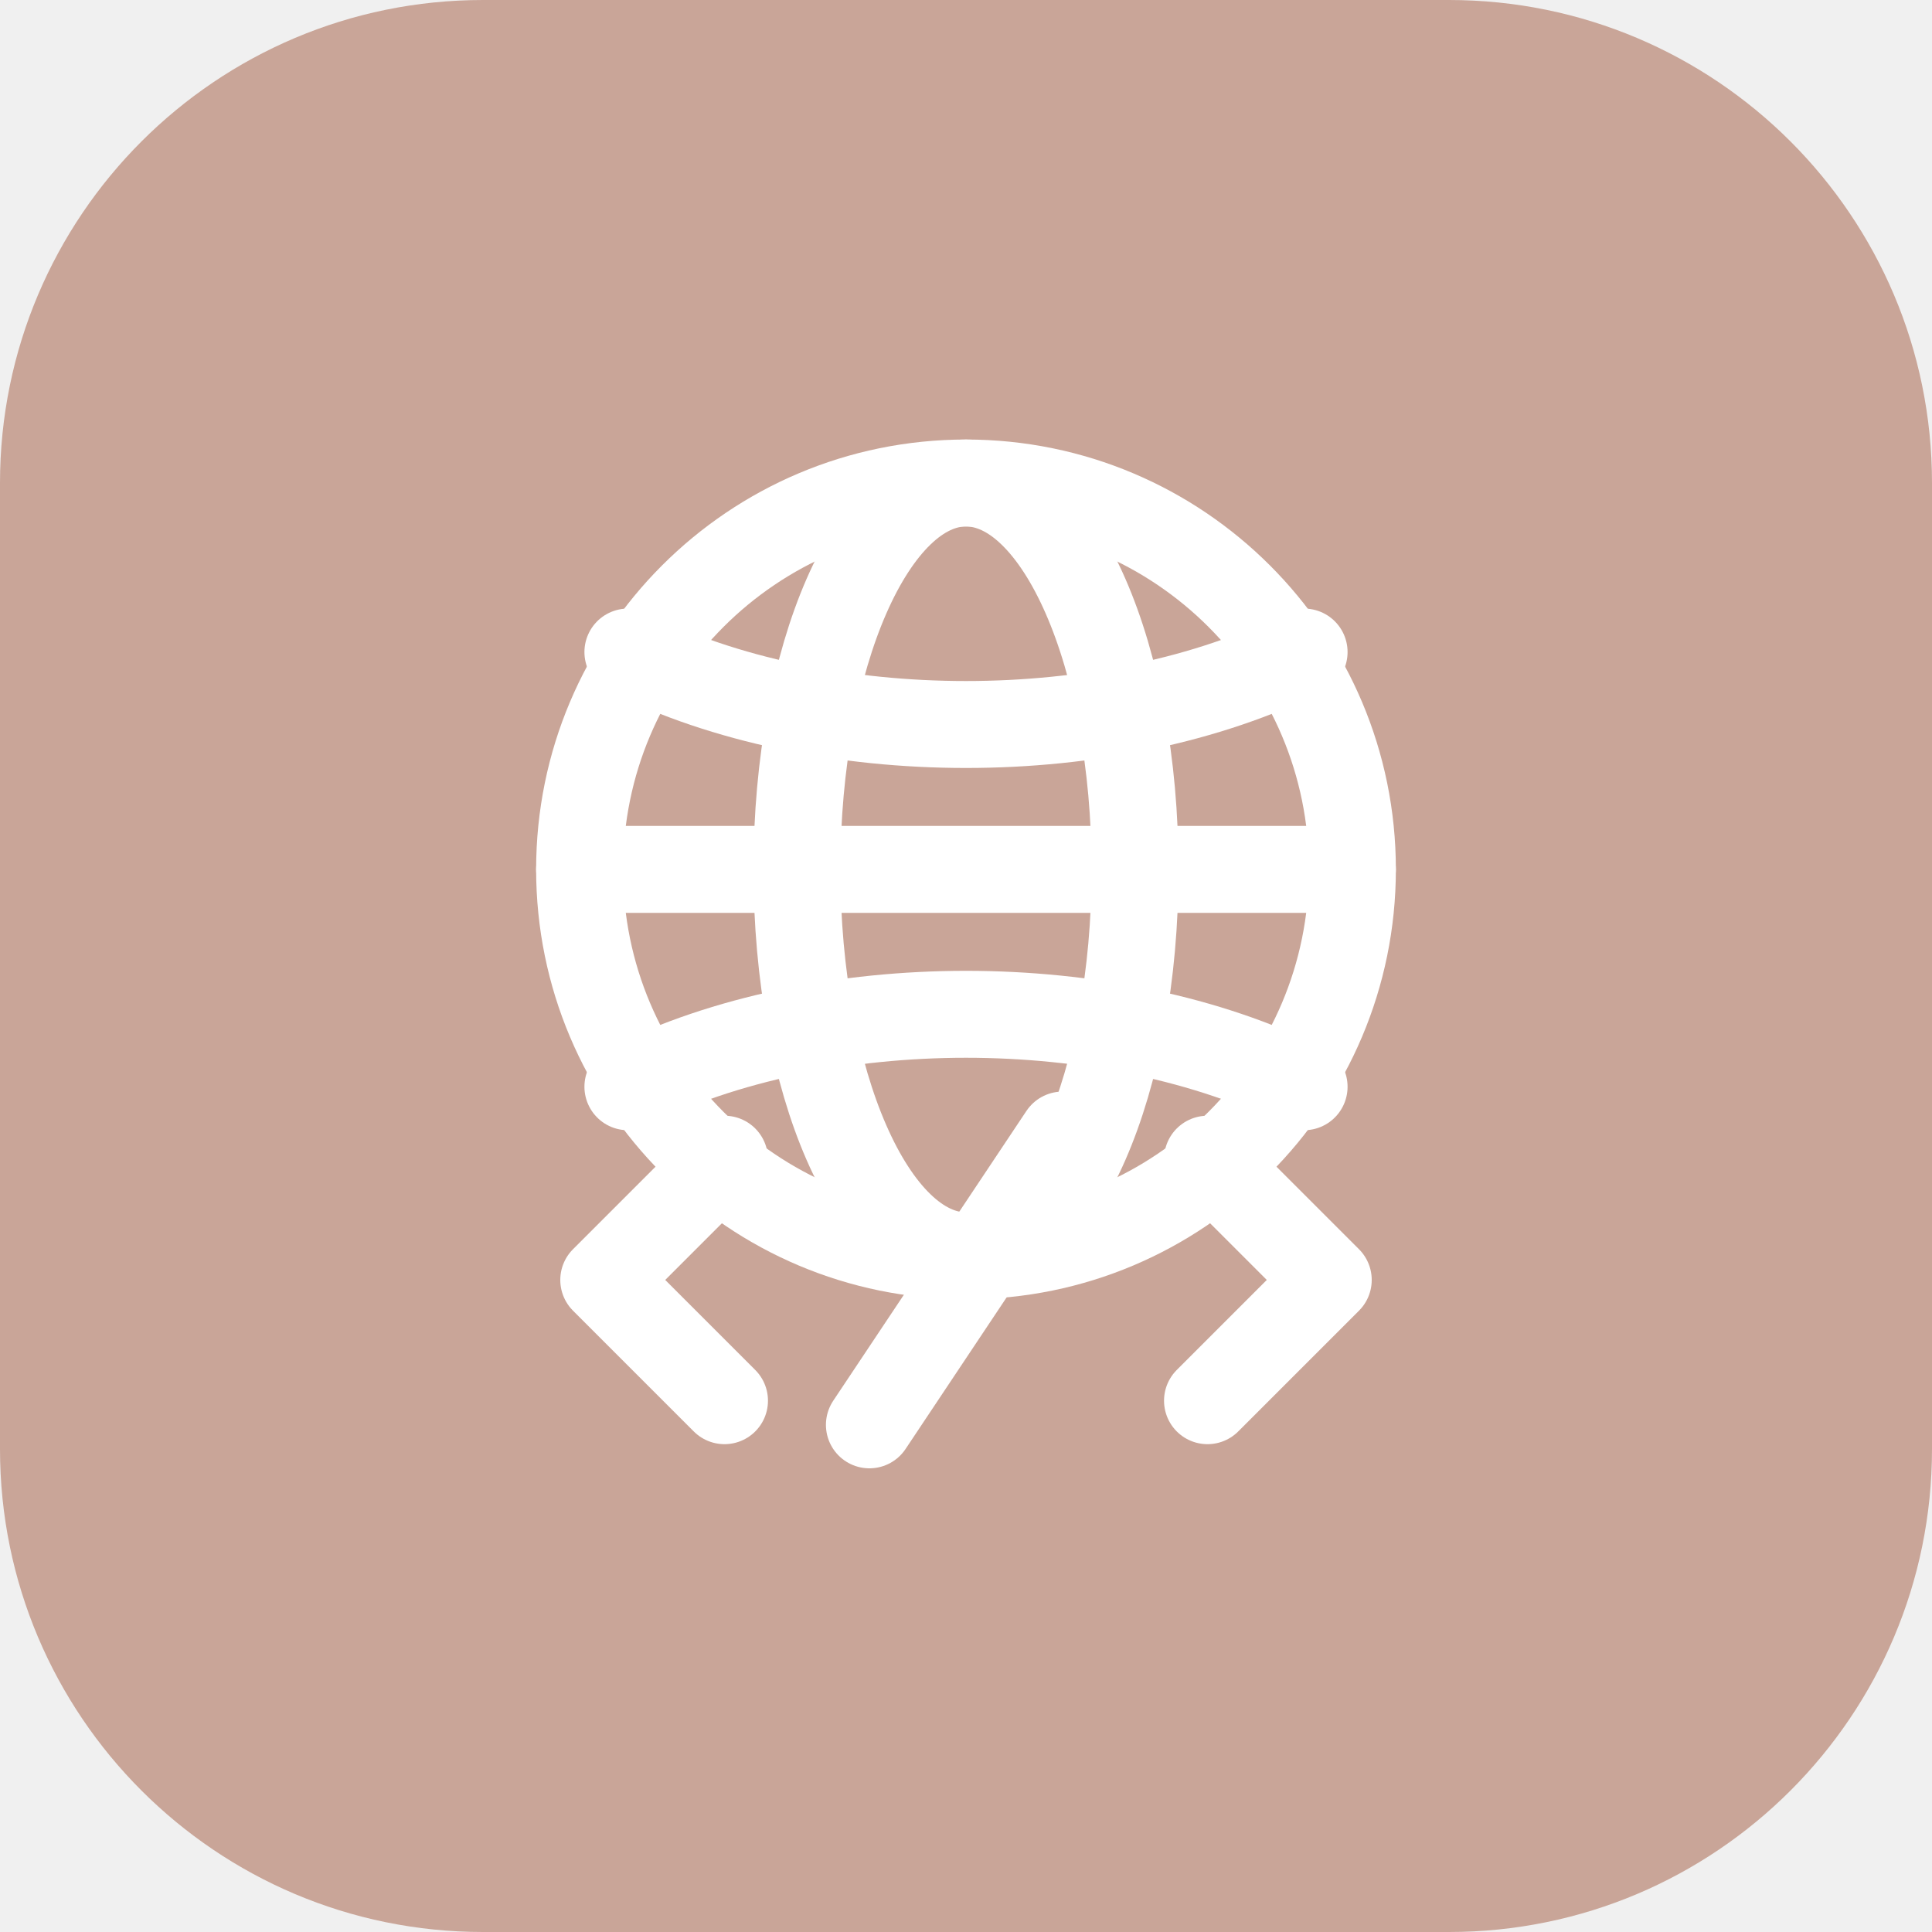
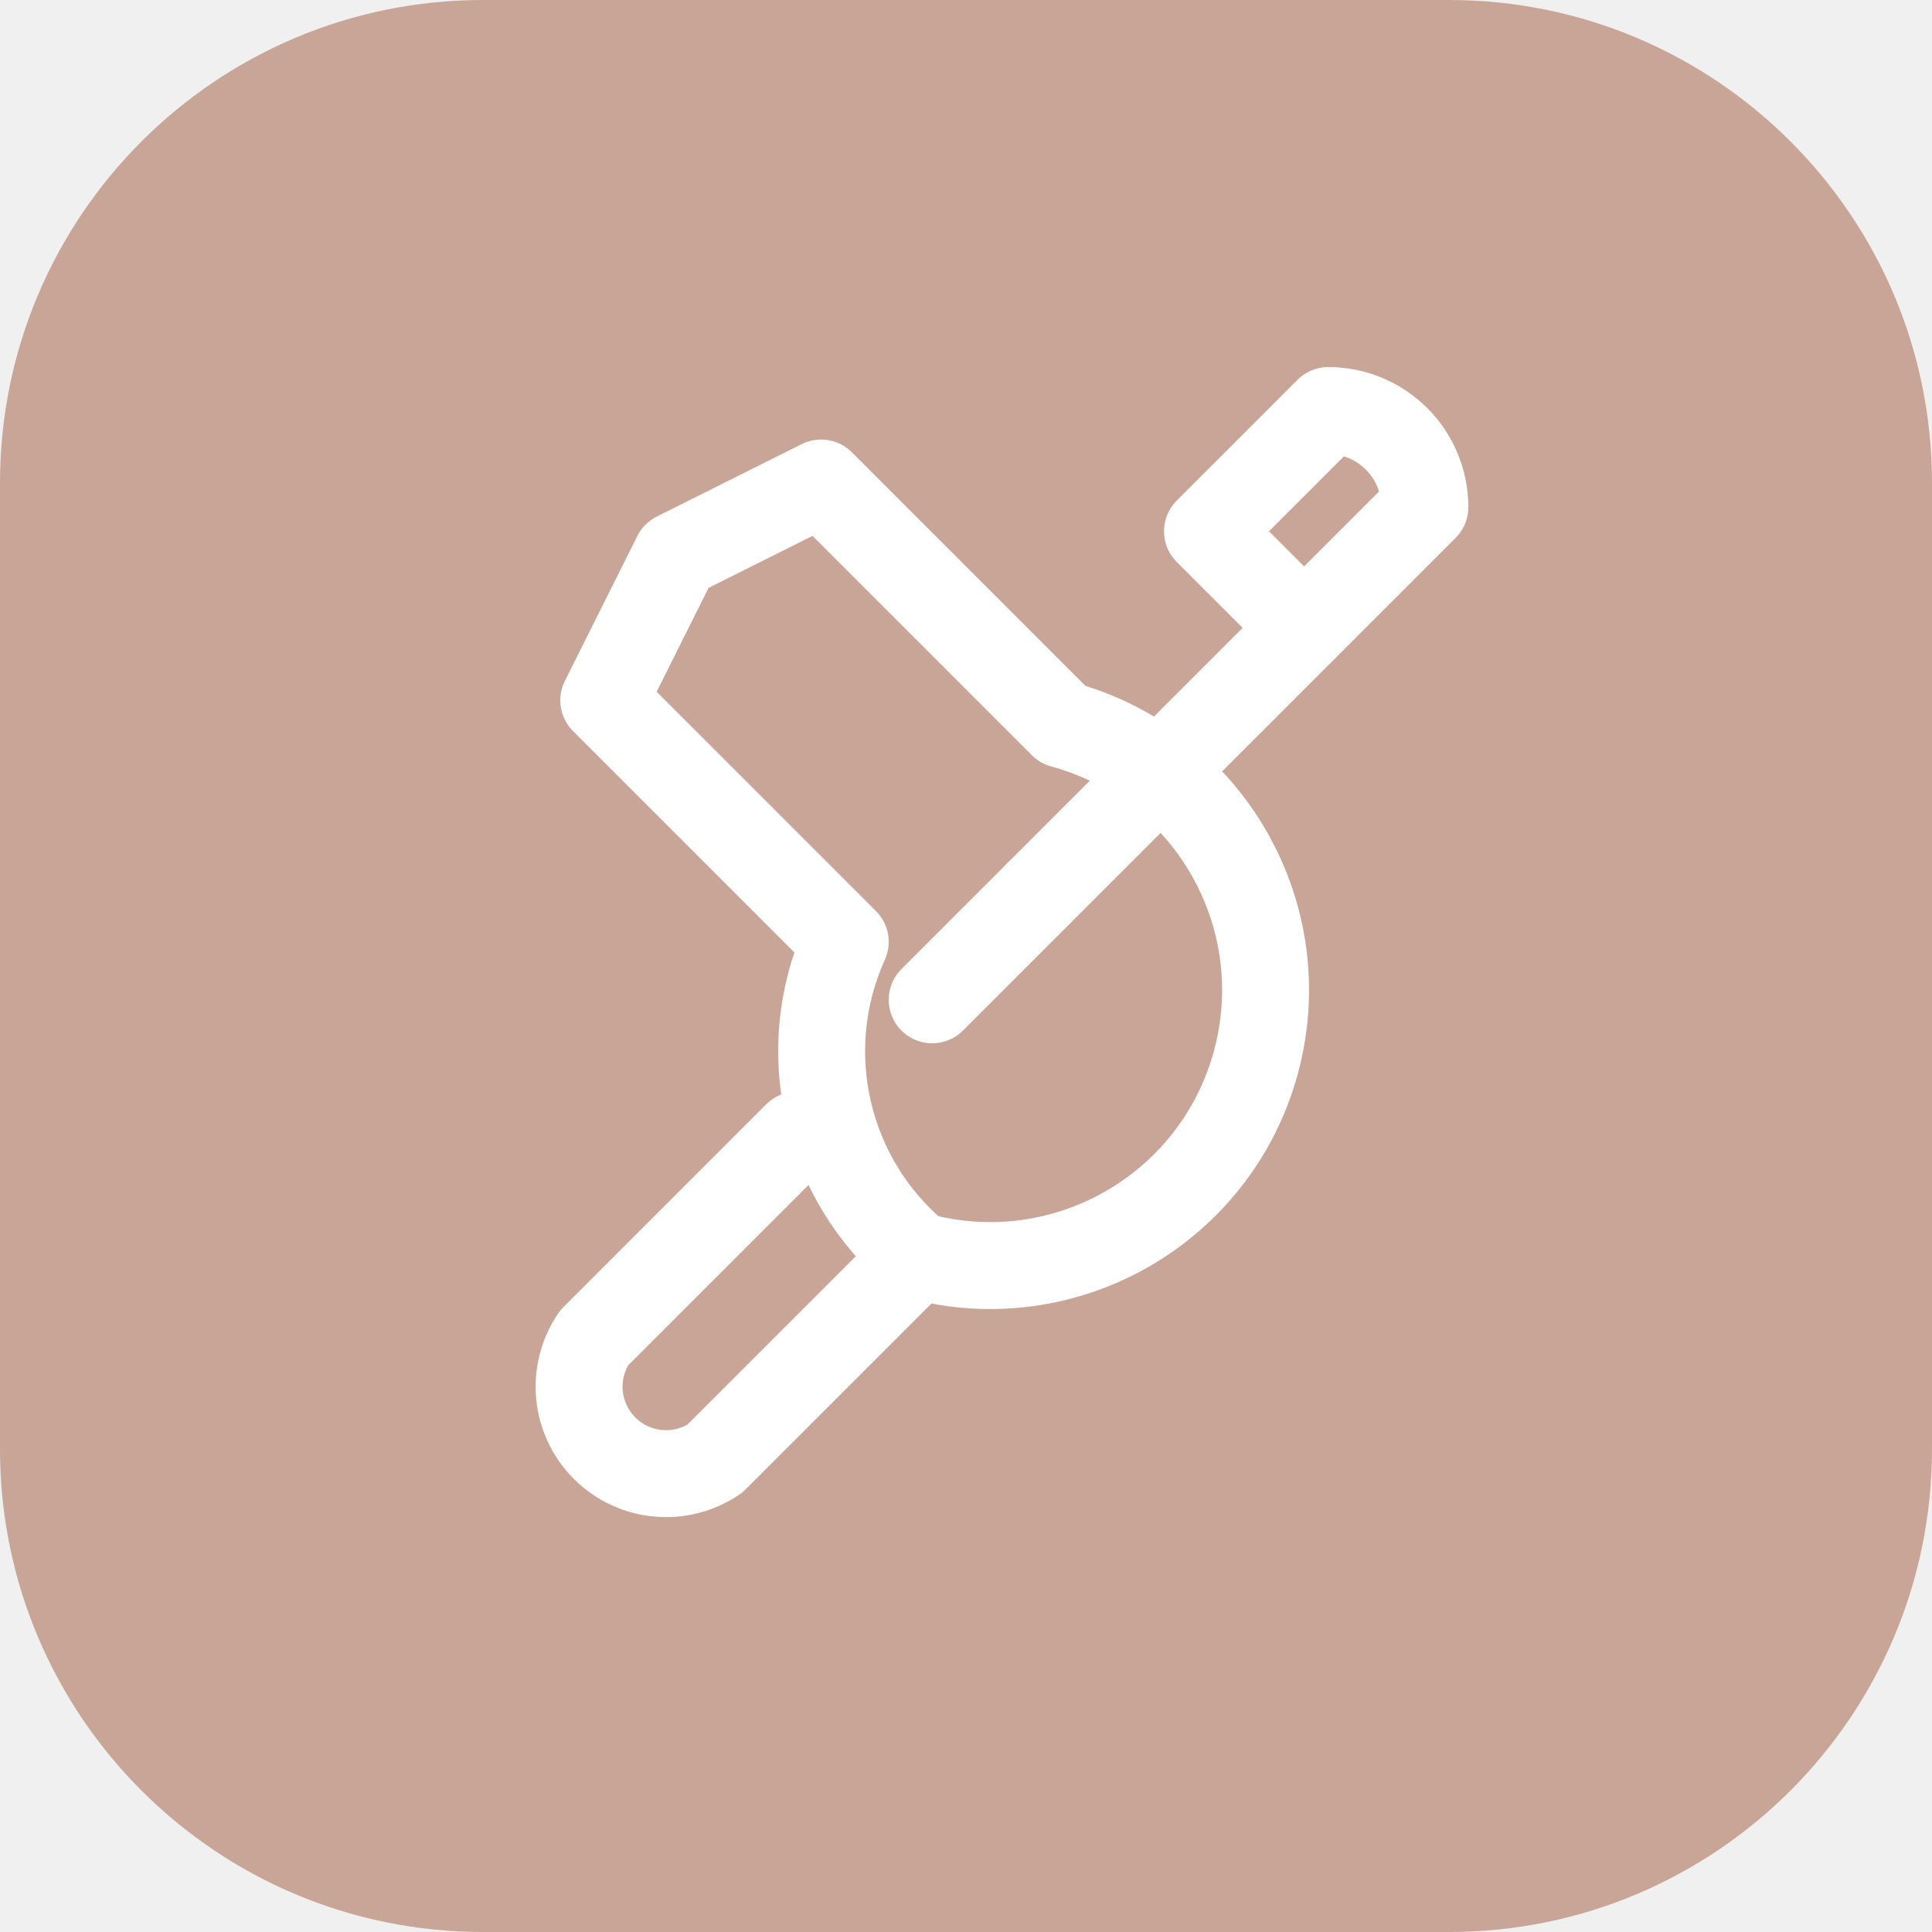
<svg xmlns="http://www.w3.org/2000/svg" width="40" height="40" viewBox="0 0 40 40" fill="none">
  <rect width="40" height="40" rx="10" fill="#C9A598" />
  <g stroke="white" stroke-width="1.8" stroke-linecap="round" stroke-linejoin="round" fill="none">
-     <circle cx="20" cy="18" r="8" />
-     <ellipse cx="20" cy="18" rx="3.5" ry="8" />
-     <line x1="12" y1="18" x2="28" y2="18" />
-     <path d="M13 13.5c2 1 4.5 1.5 7 1.5s5-0.5 7-1.5" />
-     <path d="M13 22.5c2-1 4.5-1.5 7-1.5s5 0.5 7 1.5" />
-     <path d="M15 29l-2.5-2.5L15 24" />
-     <path d="M25 29l2.5-2.5L25 24" />
-     <line x1="22" y1="23.5" x2="18" y2="29.5" />
+     <path d="M16.5 23.5l-4.2 4.2a1.8 1.8 0 002.5 2.5l4.2-4.2" />
+     <path d="M19 26a5.5 5.5 0 01-1.5-6.5l-5-5 1.5-3 3-1.5 5 5A5.5 5.5 0 0119 26z" />
+     <path d="M27 13l-5.5 5.5" />
+     <path d="M29.5 10.5l-2.5 2.5-2-2 2.5-2.5a2 2 0 012 2z" />
+     <path d="M21.5 18.5l-2.2 2.2" />
  </g>
</svg>
